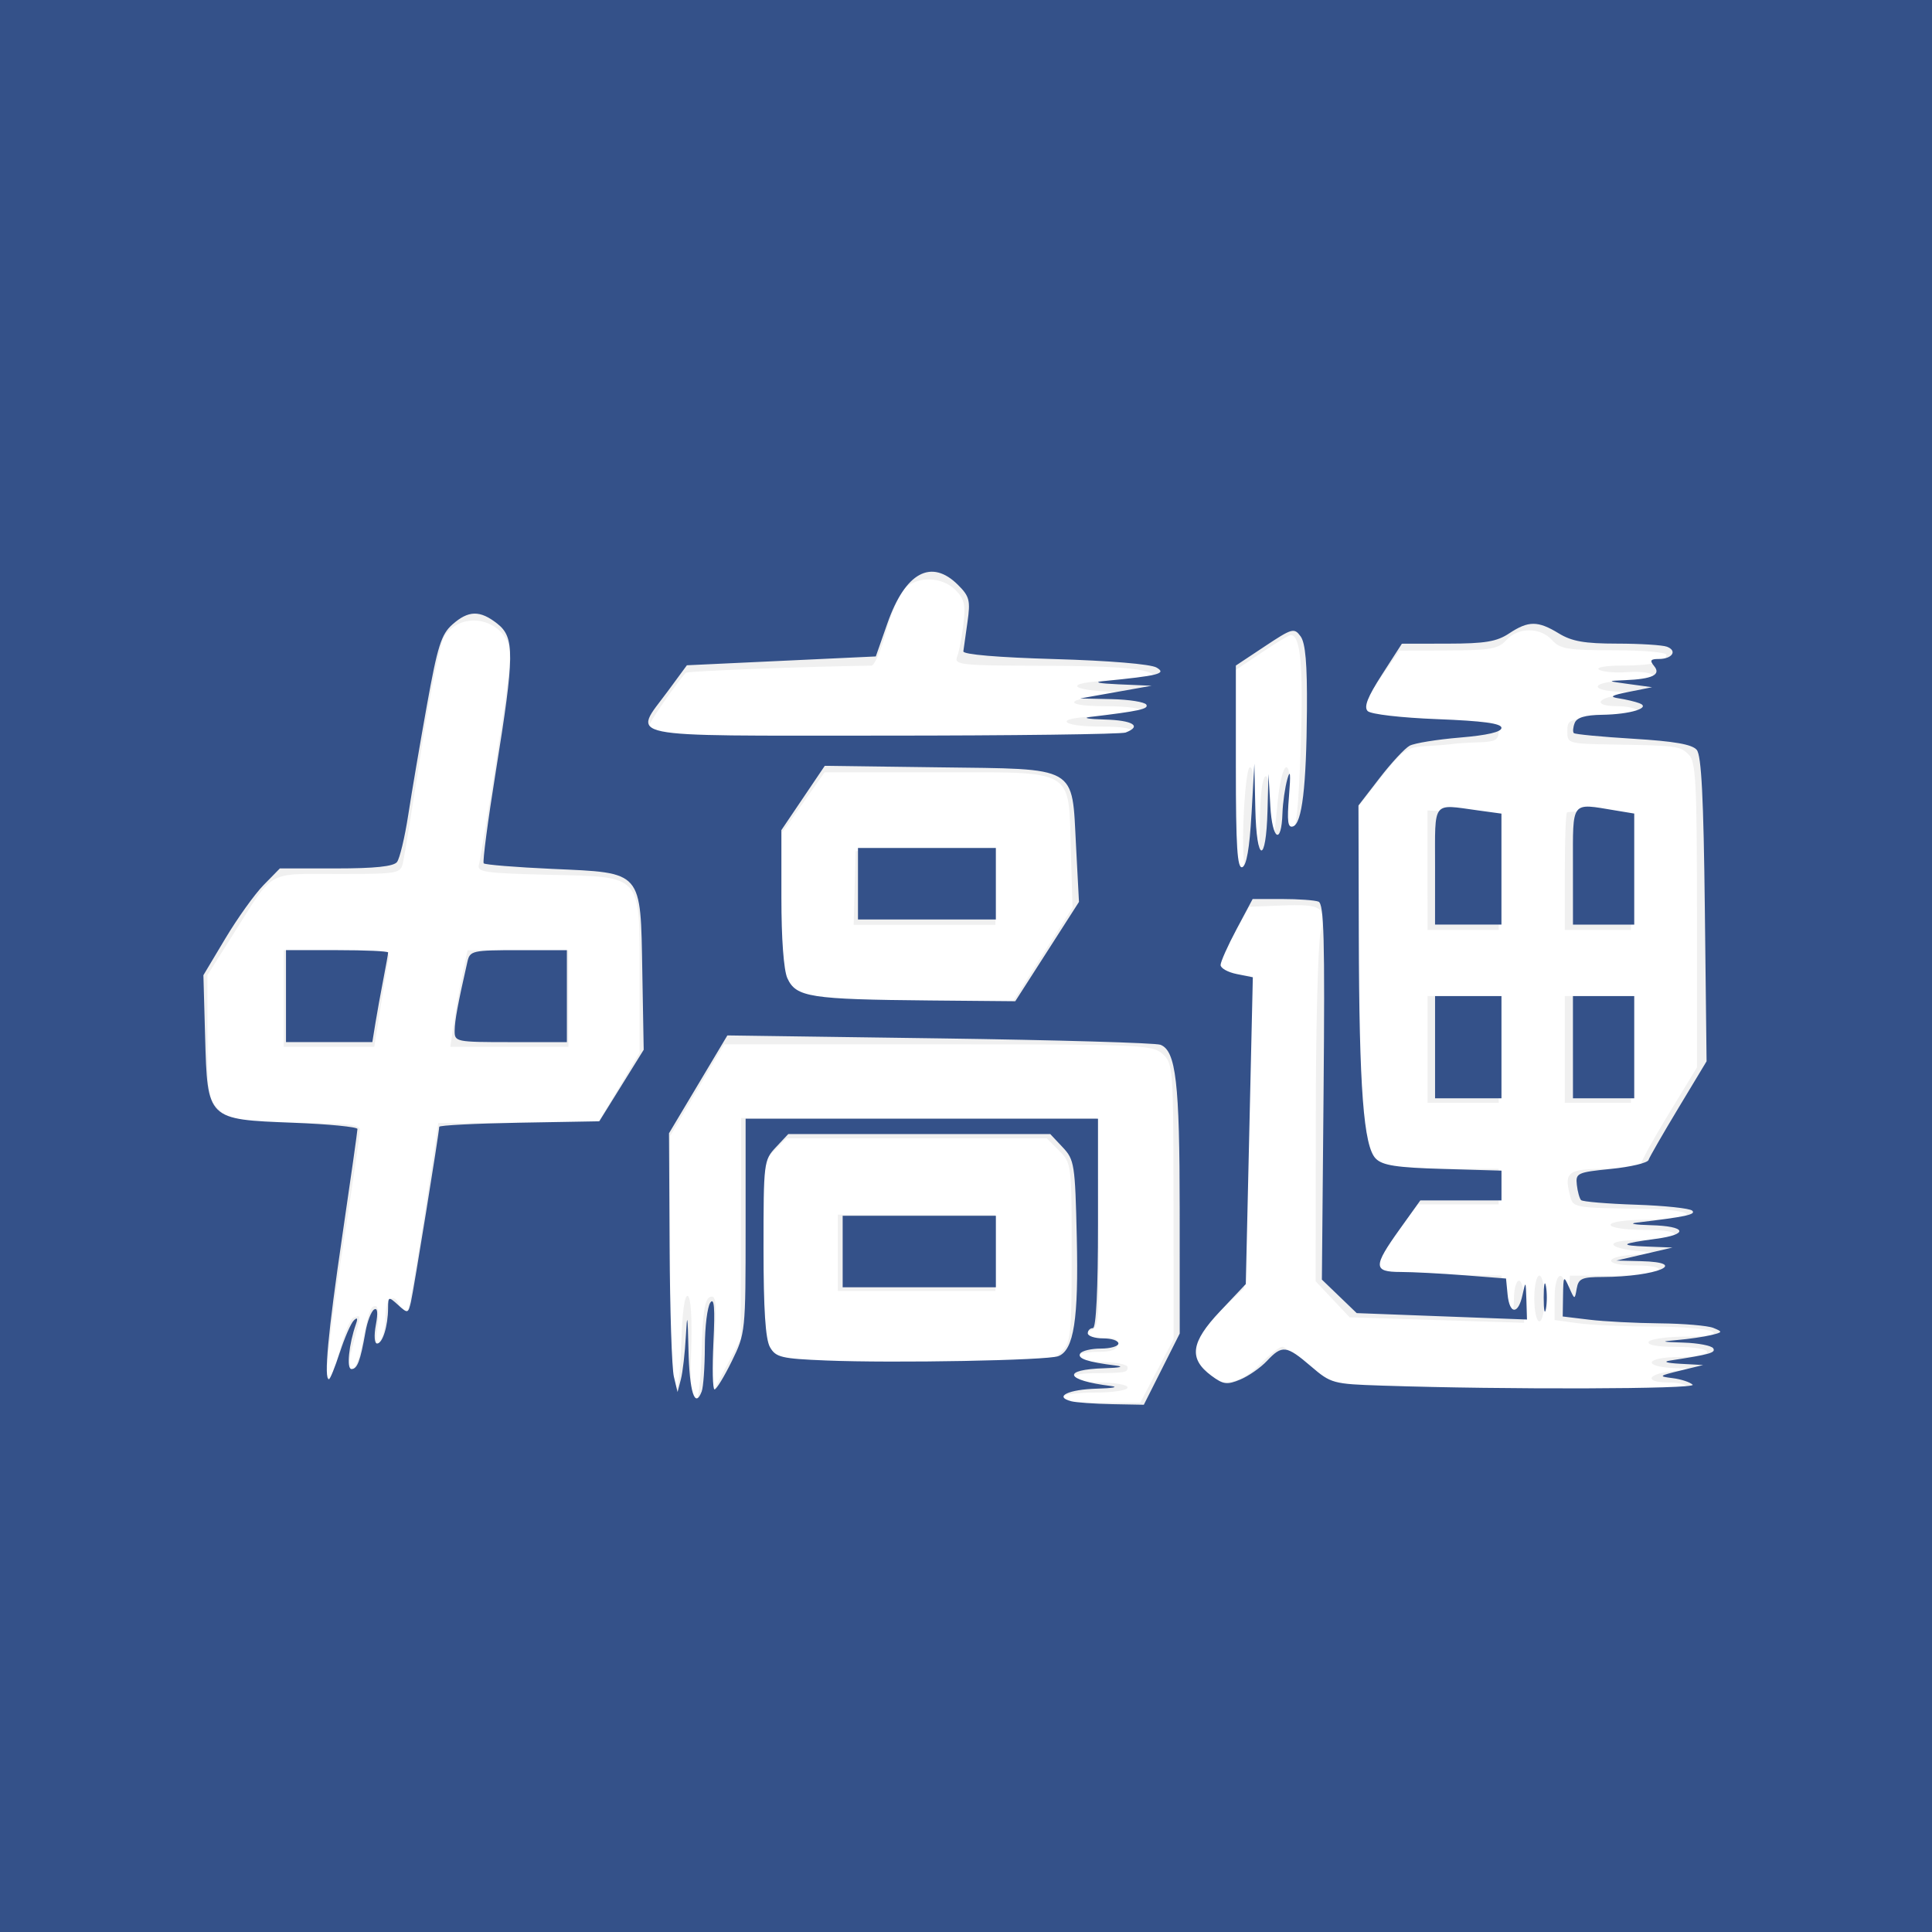
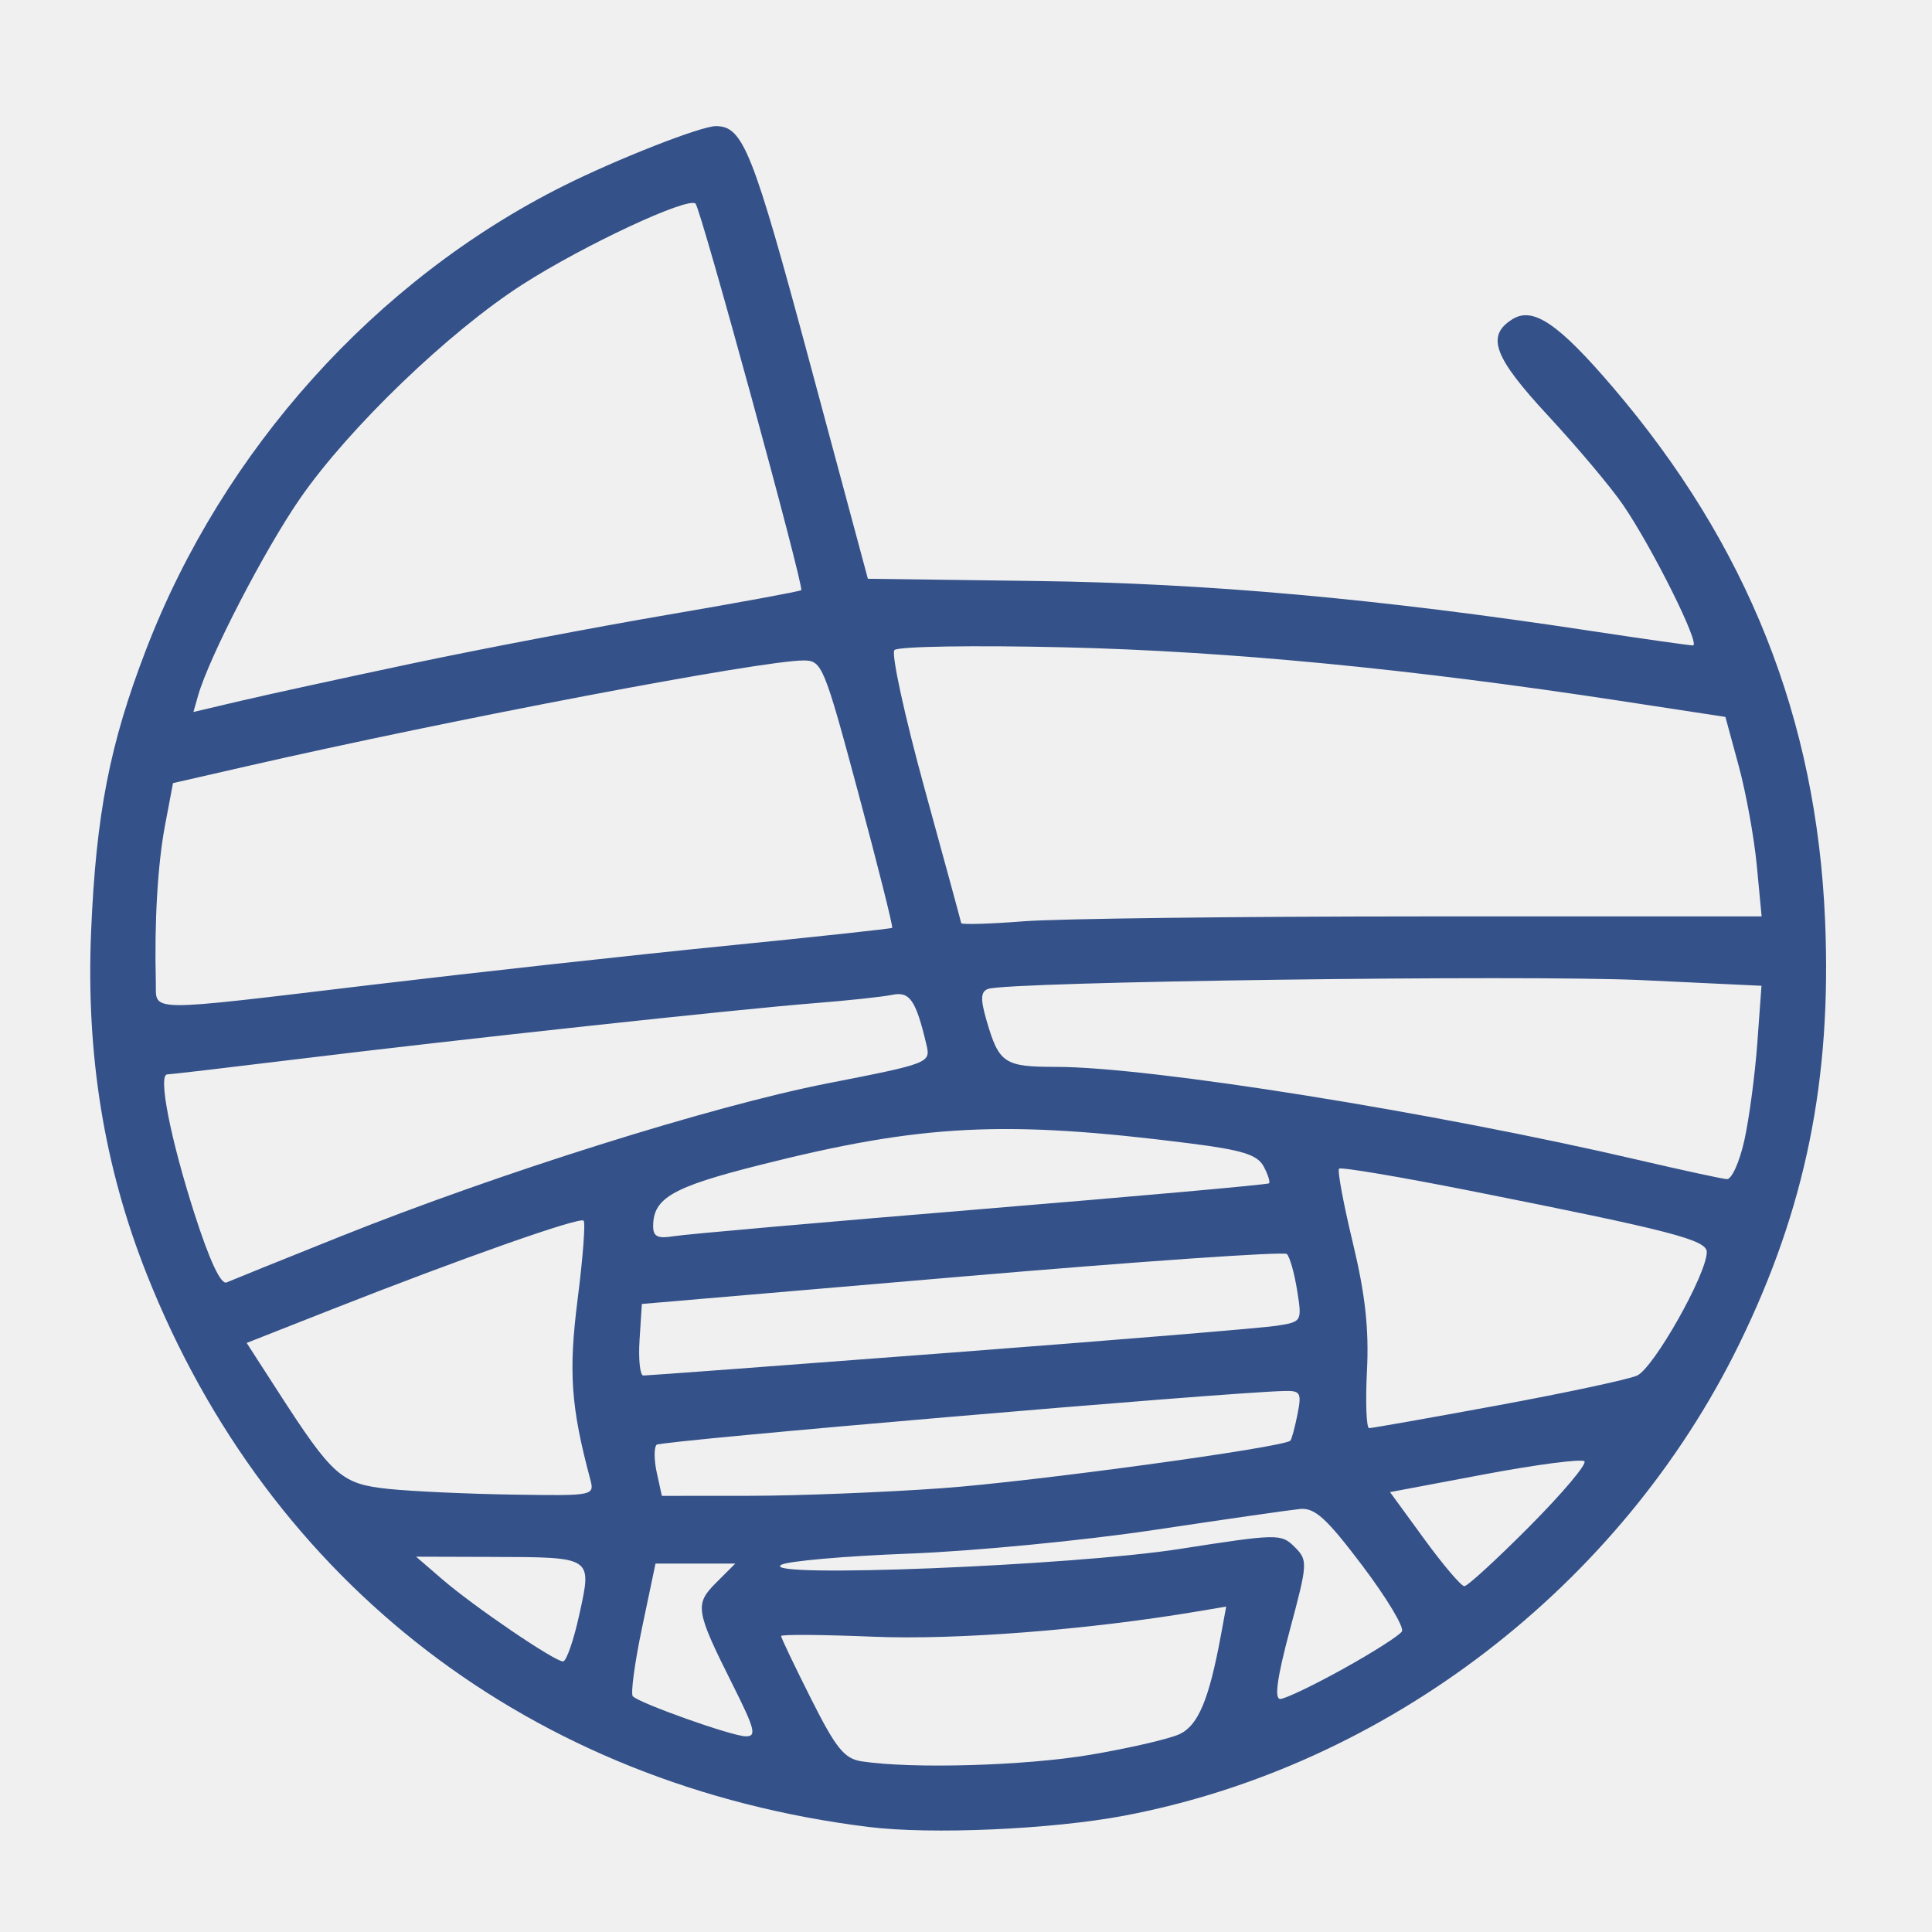
- <svg xmlns="http://www.w3.org/2000/svg" id="svg10" viewBox="0 0 100.55 100.55" version="1.1" height="100.55mm" width="100.55mm">
-   <defs id="defs14" />
-   <path id="path8" stroke-width=".265" fill="#fff" d="m35.971 70.292c0.056-1.638-0.013-2.764-0.173-2.844-0.165-0.083-0.293 0.843-0.34 2.457-0.046 1.575-0.176 2.528-0.331 2.432-0.153-0.094-0.253-2.781-0.25-6.69l0.005-6.533 2.808-4.763h11.132c10.575 0 11.159 0.025 11.688 0.504 0.539 0.488 0.557 0.726 0.564 7.673l0.007 7.169-1.735 3.303-2.198 2e-3c-1.399 1e-3 -2.139-0.094-2.035-0.262 0.09-0.146 0.93-0.265 1.868-0.265 0.96 0 1.704-0.116 1.704-0.265 0-0.147-0.711-0.265-1.603-0.265-0.882 0-1.538-0.105-1.459-0.234 0.079-0.128 0.652-0.238 1.272-0.243 1.694-0.014 1.79-0.031 1.79-0.317 0-0.146-0.662-0.265-1.471-0.265-0.913 0-1.409-0.1-1.307-0.265 0.09-0.146 0.633-0.265 1.206-0.265 0.755 0 1.043-0.111 1.043-0.401 0-0.298-0.199-0.366-0.778-0.264-0.835 0.147-1.374-0.254-0.609-0.454 0.421-0.11 0.454-0.579 0.383-5.586l-0.077-5.466h-18.5l-0.025 11.509-1.534 2.91 0.161-2.616c0.134-2.182 0.099-2.595-0.212-2.492-0.281 0.093-0.392 0.784-0.448 2.814-0.047 1.675-0.181 2.691-0.356 2.691-0.186 0-0.25-0.916-0.189-2.712zm39.303 1.915-6.297-0.18-0.99-0.967c-0.544-0.532-1.11-0.967-1.258-0.967-0.147 0-0.672 0.417-1.165 0.926-1.029 1.062-2.275 1.245-3.002 0.442-0.809-0.894-0.551-1.83 0.876-3.174l1.314-1.238 0.165-8.136 0.165-8.136h-0.802c-0.441 0-0.858-0.091-0.927-0.202-0.069-0.111 0.277-0.917 0.768-1.792l0.893-1.59 1.663-0.065c2.144-0.083 2.363 0.067 2.052 1.405-0.134 0.578-0.247 4.899-0.25 9.602l-0.006 8.55 1.767 1.873 9.081 0.286v-1.097c0-0.603-0.119-1.097-0.265-1.097s-0.265 0.441-0.265 0.979c0 1.197-0.48 0.873-0.577-0.388l-0.065-0.856-2.523-0.028c-3.399-0.038-3.904-0.073-4.117-0.286-0.1-0.1 0.373-0.904 1.052-1.786l1.234-1.604h4.202v-1.852h-3.134c-4.5 0-4.125 0.882-4.218-9.9l-0.076-8.787 1.267-1.625c1.145-1.47 1.368-1.631 2.325-1.682 0.582-0.032 1.237-0.084 1.455-0.116 0.218-0.032 0.843-0.072 1.389-0.087 0.806-0.023 0.992-0.127 0.992-0.557 0-0.5-0.176-0.529-3.153-0.529-3.188 0-3.99-0.115-3.99-0.573 0-0.139 0.446-0.895 0.992-1.681l0.992-1.429 2.539-0.01c2.195-9e-3 2.603-0.082 3.018-0.539 0.614-0.679 1.767-0.679 2.381 0 0.42 0.464 0.815 0.529 3.216 0.529 1.505 0 2.737 0.106 2.737 0.236 0 0.381-0.734 0.557-2.337 0.562-0.848 2e-3 -1.355 0.096-1.167 0.215 0.183 0.116 0.859 0.171 1.502 0.123 0.644-0.048 1.245 0.034 1.337 0.182 0.106 0.171-0.367 0.27-1.288 0.27-1.915 0-2.251 0.513-0.378 0.577l1.405 0.048-1.257 0.099c-1.439 0.113-1.72 0.599-0.346 0.599 0.501 0 0.981 0.114 1.067 0.253 0.092 0.149-0.632 0.285-1.77 0.331-1.845 0.075-1.927 0.105-1.927 0.724 0 0.635 0.043 0.647 2.381 0.686 3.347 0.055 3.485 0.074 3.95 0.539 0.359 0.359 0.416 1.489 0.416 8.342v7.927l-1.455 2.389c-0.8 1.314-1.455 2.501-1.455 2.638 0 0.137-0.821 0.249-1.824 0.249-1.954 0-2.182 0.16-1.89 1.323 0.181 0.722 0.075 0.702 4.045 0.762 1.17 0.018 2.05 0.145 2.05 0.296 0 0.153-0.838 0.265-1.984 0.265-1.147 0-1.984 0.112-1.984 0.265 0 0.149 0.755 0.265 1.735 0.265 1.09 0 1.675 0.099 1.572 0.265-0.09 0.146-0.895 0.265-1.788 0.265-1.933 0-1.783 0.447 0.201 0.598l1.323 0.1-1.521 0.048c-1.873 0.059-2.038 0.577-0.183 0.577 0.825 0 1.276 0.102 1.175 0.265-0.09 0.146-1.169 0.265-2.397 0.265h-2.233l-0.04 0.728-0.04 0.728-0.11-0.728c-0.174-1.15-0.604-0.847-0.604 0.427v1.155l1.228 0.168c0.675 0.092 2.431 0.17 3.903 0.172 1.471 2e-3 2.854 0.119 3.072 0.261 0.278 0.18-0.133 0.258-1.373 0.261-0.974 2e-3 -1.844 0.123-1.934 0.269-0.102 0.165 0.438 0.265 1.44 0.265 0.892 0 1.603 0.117 1.603 0.265 0 0.146-0.655 0.265-1.455 0.265-1.778 0-1.954 0.51-0.198 0.577l1.257 0.048-1.257 0.099c-1.448 0.114-1.716 0.599-0.331 0.599 0.509 0 0.926 0.119 0.926 0.265 0 0.288-2.33 0.288-12.515-3e-3zm5.107-4.627c0-0.655-0.119-1.191-0.265-1.191-0.146 0-0.265 0.536-0.265 1.191s0.119 1.191 0.265 1.191c0.146 0 0.265-0.536 0.265-1.191zm-2.381-12.965v-2.778h-3.704v5.556h3.704zm6.879 0v-2.778h-3.44v5.556h3.44zm-6.879-9.239v-3.021l-3.705-0.176 5.3e-4 3.109 5.29e-4 3.109h3.704v-3.021zm6.879 2e-3v-3.019l-1.61-0.09c-0.886-0.049-1.66-0.04-1.72 0.021-0.06 0.061-0.109 1.46-0.109 3.109v2.998h3.44v-3.019zm-67.84 26.283c-0.098-0.229 0.243-3.132 0.758-6.452s0.936-6.198 0.936-6.397c0-0.286-0.69-0.362-3.319-0.362-3.171 0-3.348-0.029-3.969-0.649-0.618-0.618-0.649-0.805-0.649-3.851v-3.202l1.369-2.168c2.113-3.345 1.673-3.094 5.413-3.094 3.166 0 3.265-0.018 3.397-0.595 0.075-0.327 0.503-2.977 0.953-5.887 0.45-2.91 0.988-5.558 1.196-5.883 0.721-1.127 2.418-1.093 3.175 0.064 0.374 0.571 0.339 1.077-0.419 5.999-0.455 2.957-0.884 5.573-0.954 5.814-0.113 0.389 0.285 0.448 3.611 0.529 4.939 0.121 4.749-0.091 4.749 5.3v3.959l-2.177 3.664h-8.3l-0.732 4.816c-0.403 2.649-0.803 4.932-0.89 5.072-0.087 0.141-0.257-0.01-0.377-0.336-0.297-0.804-0.751-0.454-0.756 0.583-0.002 0.464-0.131 1.023-0.286 1.241-0.209 0.295-0.242 0.108-0.125-0.728 0.094-0.673 0.051-1.125-0.106-1.125-0.263 0-0.364 0.301-0.745 2.229-0.113 0.571-0.341 1.084-0.508 1.14-0.215 0.072-0.194-0.309 0.071-1.304 0.454-1.705 0.45-1.604 0.058-1.474-0.177 0.059-0.518 0.873-0.758 1.808-0.28 1.093-0.5 1.552-0.614 1.284zm2.741-19.097c0.165-1.055 0.357-2.186 0.426-2.514 0.124-0.588 0.089-0.595-2.658-0.595h-2.783v5.027h4.715zm9.802-0.595v-2.514h-5.248l-0.265 1.257c-0.146 0.691-0.348 1.822-0.449 2.514l-0.184 1.257h6.146zm10.954 18.715c-0.745-0.497-0.899-1.484-0.899-5.745 0-4.314 0.012-4.407 0.649-5.045l0.649-0.649h13.542l0.649 0.649c0.64 0.64 0.649 0.716 0.649 5.292 0 4.29-0.04 4.682-0.529 5.171-0.503 0.503-0.879 0.529-7.474 0.525-3.82-2e-3 -7.076-0.091-7.236-0.198zm11.271-5.486v-1.984h-8.202v3.969h8.202zm-10.533-13.636c-0.544-0.507-0.579-0.77-0.579-4.379v-3.839l2.221-3.149h5.86c7.253 0 6.828-0.249 6.956 4.077l0.088 2.964-3.086 4.859-5.44 3e-3c-5.112 3e-3 -5.475-0.029-6.019-0.536zm10.533-5.421v-1.992l-7.276 0.147-0.051 1.918-0.051 1.918h7.378zm12.376-0.848c-0.053-0.112-0.05-2.499 0.007-5.306l0.103-5.103 1.361-0.916c0.748-0.504 1.432-0.916 1.52-0.916 0.511 0 0.659 1.602 0.525 5.667-0.113 3.408-0.233 4.505-0.503 4.594-0.285 0.095-0.318-0.226-0.168-1.632 0.123-1.152 0.094-1.75-0.087-1.75-0.151 0-0.351 0.804-0.444 1.786-0.255 2.691-0.337 2.792-0.375 0.463-0.045-2.738-0.546-2.157-0.552 0.639-0.002 1.079-0.081 1.886-0.174 1.792s-0.146-1.185-0.116-2.425c0.035-1.449-0.046-2.255-0.227-2.255-0.235 0-0.462 3.675-0.305 4.941 0.045 0.366-0.424 0.716-0.565 0.421zm-30.348-6.931c-0.308-0.196-0.187-0.518 0.653-1.737 0.567-0.823 1.116-1.55 1.221-1.614 0.142-0.088 6.359-0.325 9.643-0.368 0.16-2e-3 0.506-0.796 0.768-1.764 0.262-0.968 0.696-1.98 0.965-2.249 0.659-0.659 1.942-0.623 2.639 0.073 0.466 0.466 0.537 0.771 0.416 1.786-0.081 0.673-0.227 1.432-0.326 1.687-0.167 0.43 0.156 0.464 4.545 0.475 3.423 9e-3 4.943 0.112 5.518 0.375 0.747 0.342 0.659 0.365-1.521 0.385-2.979 0.028-3.09 0.532-0.132 0.604l2.183 0.053-2.116 0.091c-2.737 0.118-3.311 0.596-0.715 0.596 1.094 0 1.905 0.113 1.905 0.265 0 0.153-0.838 0.265-1.984 0.265s-1.984 0.112-1.984 0.265c0 0.15 0.757 0.265 1.742 0.265 1.276 0 1.712 0.088 1.632 0.331-0.086 0.257-2.847 0.345-12.391 0.394-7.038 0.036-12.442-0.039-12.659-0.177z" style="fill:#ffffff" />
-   <path id="path30" d="M 0,50.513 V 0 h 50.5 50.5 V 50.513 101.027 H 50.5 0 Z m 60.464,20.744 0.934,-1.854 -0.002,-6.454 c -0.002,-6.609 -0.194,-8.26 -1,-8.574 -0.253,-0.099 -5.428,-0.248 -11.5,-0.333 l -11.04,-0.154 -1.519,2.546 -1.519,2.546 0.031,5.936 c 0.017,3.265 0.117,6.295 0.223,6.733 l 0.191,0.798 0.174,-0.665 c 0.096,-0.366 0.212,-1.382 0.259,-2.26 0.067,-1.255 0.095,-1.102 0.135,0.715 0.048,2.193 0.334,3.105 0.687,2.186 0.088,-0.23 0.163,-1.277 0.165,-2.325 0.002,-1.048 0.131,-2.085 0.285,-2.305 0.203,-0.288 0.248,0.285 0.162,2.06 -0.065,1.353 -0.039,2.459 0.058,2.459 0.097,0 0.501,-0.661 0.897,-1.468 0.713,-1.454 0.72,-1.521 0.72,-7.045 l 1.11e-4,-5.577 h 9.17 9.17 v 5.45 c 0,3.456 -0.097,5.45 -0.266,5.45 -0.146,0 -0.266,0.12 -0.266,0.266 0,0.146 0.359,0.266 0.797,0.266 0.439,0 0.797,0.12 0.797,0.266 0,0.146 -0.412,0.266 -0.915,0.266 -0.503,0 -0.986,0.116 -1.074,0.258 -0.16,0.26 0.38,0.442 1.856,0.626 0.46,0.057 0.214,0.116 -0.582,0.139 -2.269,0.066 -2.077,0.625 0.317,0.924 0.439,0.055 0.117,0.117 -0.715,0.139 -1.489,0.039 -2.264,0.415 -1.348,0.654 0.258,0.067 1.214,0.136 2.126,0.153 l 1.658,0.031 z m 27.632,0.811 c -0.139,-0.135 -0.611,-0.29 -1.05,-0.344 -0.745,-0.092 -0.719,-0.118 0.399,-0.391 L 88.641,71.042 87.445,70.977 c -0.697,-0.038 -0.919,-0.107 -0.532,-0.167 2.083,-0.32 2.393,-0.407 2.251,-0.637 -0.086,-0.139 -0.777,-0.273 -1.536,-0.297 -1.207,-0.039 -1.246,-0.056 -0.317,-0.137 0.585,-0.051 1.362,-0.164 1.728,-0.252 0.624,-0.149 0.632,-0.172 0.133,-0.376 -0.292,-0.119 -1.548,-0.226 -2.791,-0.238 -1.243,-0.012 -2.887,-0.096 -3.655,-0.189 l -1.395,-0.168 0.017,-1.093 c 0.016,-1.028 0.035,-1.053 0.312,-0.428 0.294,0.663 0.295,0.663 0.4,0.066 0.091,-0.52 0.269,-0.599 1.349,-0.601 2.791,-0.007 4.601,-0.762 1.975,-0.824 l -1.263,-0.03 1.462,-0.339 1.462,-0.339 -1.329,-0.051 c -1.492,-0.057 -1.38,-0.154 0.465,-0.403 1.744,-0.235 1.584,-0.661 -0.266,-0.709 -0.841,-0.022 -1.169,-0.083 -0.731,-0.135 2.558,-0.305 3.098,-0.421 2.889,-0.621 -0.127,-0.122 -1.448,-0.262 -2.934,-0.311 -1.487,-0.049 -2.77,-0.156 -2.852,-0.238 -0.082,-0.082 -0.181,-0.439 -0.221,-0.794 -0.069,-0.613 0.02,-0.654 1.783,-0.832 1.02,-0.103 1.896,-0.311 1.947,-0.462 0.05,-0.151 0.751,-1.369 1.557,-2.706 l 1.465,-2.431 -0.09,-7.904 c -0.066,-5.811 -0.178,-8.009 -0.421,-8.303 -0.24,-0.289 -1.157,-0.449 -3.308,-0.58 -1.637,-0.099 -3.028,-0.232 -3.09,-0.294 -0.062,-0.062 -0.043,-0.298 0.044,-0.524 0.11,-0.287 0.541,-0.416 1.428,-0.429 1.476,-0.022 2.577,-0.366 1.935,-0.604 -0.219,-0.082 -0.698,-0.195 -1.063,-0.251 -0.521,-0.08 -0.405,-0.154 0.532,-0.341 l 1.196,-0.239 -1.196,-0.163 c -1.16,-0.158 -1.167,-0.165 -0.221,-0.203 1.434,-0.059 1.899,-0.283 1.524,-0.736 C 85.848,34.371 85.897,34.296 86.334,34.296 c 0.695,0 0.977,-0.424 0.424,-0.637 -0.23,-0.088 -1.396,-0.161 -2.59,-0.162 -1.701,-7.98e-4 -2.36,-0.116 -3.041,-0.532 -1.09,-0.665 -1.58,-0.665 -2.585,0.001 -0.646,0.428 -1.252,0.529 -3.19,0.532 l -2.392,0.004 -1.035,1.607 c -0.751,1.166 -0.955,1.687 -0.744,1.899 0.165,0.165 1.738,0.347 3.627,0.42 2.379,0.092 3.335,0.222 3.335,0.453 0,0.214 -0.735,0.386 -2.161,0.505 -1.188,0.099 -2.365,0.29 -2.615,0.423 -0.25,0.134 -0.952,0.888 -1.56,1.677 l -1.106,1.434 0.017,6.755 c 0.02,7.972 0.249,10.99 0.885,11.626 0.353,0.353 1.078,0.465 3.493,0.535 l 3.048,0.089 v 0.775 0.775 h -2.112 -2.112 l -1.078,1.506 c -1.385,1.935 -1.379,2.216 0.052,2.218 0.621,7.97e-4 2.11,0.078 3.308,0.171 l 2.179,0.17 0.08,0.826 c 0.102,1.052 0.555,1.068 0.777,0.028 0.161,-0.754 0.172,-0.741 0.202,0.241 l 0.031,1.039 -4.431,-0.167 -4.431,-0.167 -0.906,-0.872 -0.906,-0.872 0.088,-9.768 c 0.071,-7.95 0.022,-9.793 -0.266,-9.903 -0.195,-0.075 -1.045,-0.136 -1.89,-0.136 h -1.536 l -0.834,1.566 c -0.459,0.861 -0.834,1.702 -0.834,1.868 0,0.166 0.377,0.377 0.839,0.47 l 0.839,0.168 -0.183,7.984 -0.183,7.984 -1.338,1.415 c -1.531,1.619 -1.646,2.466 -0.456,3.351 0.621,0.461 0.817,0.488 1.502,0.204 0.433,-0.18 1.06,-0.616 1.392,-0.97 0.792,-0.843 1.011,-0.816 2.288,0.277 1.047,0.897 1.143,0.923 3.702,1.008 6.402,0.213 16.407,0.184 16.169,-0.047 z m -7.755,-4.54 c 0,-0.658 0.052,-0.927 0.115,-0.598 0.063,0.329 0.063,0.867 0,1.196 -0.063,0.329 -0.115,0.06 -0.115,-0.598 z M 74.687,54.501 v -2.659 h 1.728 1.728 v 2.659 2.659 h -1.728 -1.728 z m 7.176,0 v -2.659 h 1.595 1.595 v 2.659 2.659 H 83.459 81.864 Z m -7.176,-9.438 c 0,-3.435 -0.168,-3.216 2.222,-2.888 l 1.233,0.169 v 2.888 2.888 h -1.728 -1.728 z m 7.176,0 c 0,-3.434 -0.125,-3.27 2.193,-2.887 l 0.997,0.165 v 2.89 2.89 H 83.459 81.864 Z M 17.686,70.387 c 0.249,-0.768 0.575,-1.515 0.725,-1.662 0.184,-0.18 0.222,-0.121 0.116,0.181 -0.372,1.062 -0.501,2.345 -0.235,2.345 0.304,0 0.459,-0.411 0.728,-1.93 0.097,-0.55 0.3,-1.076 0.45,-1.168 0.179,-0.111 0.21,0.164 0.091,0.801 -0.103,0.55 -0.075,0.969 0.065,0.969 0.284,0 0.566,-0.905 0.571,-1.836 0.004,-0.617 0.022,-0.623 0.523,-0.17 0.5,0.453 0.524,0.447 0.666,-0.158 0.144,-0.616 1.473,-8.839 1.473,-9.115 0,-0.077 1.874,-0.173 4.165,-0.214 l 4.165,-0.073 1.156,-1.861 1.156,-1.861 -0.072,-4.047 c -0.095,-5.322 0.053,-5.153 -4.686,-5.367 -1.897,-0.086 -3.503,-0.216 -3.569,-0.289 -0.066,-0.073 0.218,-2.227 0.63,-4.785 0.979,-6.079 0.987,-6.973 0.075,-7.691 -0.9,-0.708 -1.499,-0.696 -2.337,0.047 -0.576,0.511 -0.769,1.124 -1.321,4.187 -0.355,1.974 -0.793,4.546 -0.973,5.716 -0.18,1.17 -0.444,2.276 -0.587,2.459 -0.18,0.23 -1.16,0.332 -3.178,0.332 h -2.918 l -0.846,0.864 c -0.465,0.475 -1.36,1.726 -1.989,2.778 l -1.144,1.914 0.089,3.197 c 0.121,4.332 0.097,4.309 4.588,4.482 1.838,0.071 3.341,0.218 3.341,0.326 0,0.109 -0.358,2.635 -0.797,5.614 -0.739,5.022 -0.96,7.41 -0.687,7.41 0.061,0 0.315,-0.628 0.564,-1.396 z M 14.884,51.843 v -2.393 h 2.658 c 1.462,0 2.658,0.054 2.658,0.12 0,0.066 -0.112,0.694 -0.249,1.396 -0.137,0.702 -0.322,1.725 -0.411,2.273 l -0.162,0.997 h -2.247 -2.247 z m 8.778,1.795 c 0.006,-0.526 0.166,-1.389 0.665,-3.589 0.129,-0.569 0.26,-0.598 2.656,-0.598 h 2.52 v 2.393 2.393 h -2.924 c -2.857,0 -2.924,-0.014 -2.917,-0.598 z m 31.421,16.942 C 55.889,70.263 56.138,68.661 56.041,64.415 55.954,60.586 55.918,60.359 55.305,59.707 L 54.66,59.021 H 47.842 41.025 l -0.644,0.687 c -0.63,0.672 -0.644,0.787 -0.644,5.251 0,3.194 0.101,4.741 0.336,5.153 0.304,0.531 0.59,0.599 2.924,0.694 3.551,0.145 11.521,-0.004 12.087,-0.226 z M 43.856,65.136 v -1.861 h 3.987 3.987 v 1.861 1.861 h -3.987 -3.987 z m 10.642,-15.612 1.657,-2.585 -0.153,-2.908 c -0.223,-4.226 0.173,-4 -7.17,-4.096 l -5.907,-0.078 -1.13,1.674 -1.13,1.674 v 3.509 c 0,2.115 0.124,3.78 0.311,4.192 0.453,0.995 1.167,1.106 7.437,1.163 l 4.426,0.04 z M 44.653,45.994 v -1.861 h 3.588 3.588 v 1.861 1.861 h -3.588 -3.588 z m 20.481,-3.61 0.148,-2.637 0.051,2.342 c 0.062,2.84 0.559,2.919 0.634,0.102 l 0.051,-1.912 0.095,1.669 c 0.101,1.779 0.578,2.062 0.632,0.375 0.017,-0.54 0.132,-1.34 0.255,-1.779 0.154,-0.547 0.18,-0.267 0.085,0.892 -0.108,1.32 -0.062,1.664 0.21,1.574 0.469,-0.155 0.696,-2.057 0.724,-6.07 0.017,-2.387 -0.077,-3.477 -0.33,-3.822 -0.333,-0.455 -0.438,-0.426 -1.861,0.519 l -1.508,1.001 v 5.302 c 0,4.123 0.074,5.277 0.332,5.192 0.222,-0.073 0.381,-0.985 0.48,-2.747 z m -6.549,-4.261 c 0.868,-0.333 0.369,-0.638 -1.108,-0.676 -0.841,-0.022 -1.169,-0.083 -0.731,-0.135 2.542,-0.303 3.052,-0.415 2.913,-0.64 -0.085,-0.137 -0.894,-0.265 -1.799,-0.285 l -1.646,-0.036 1.861,-0.331 1.861,-0.331 -1.728,-0.074 c -1.003,-0.043 -1.338,-0.112 -0.797,-0.165 2.902,-0.285 3.323,-0.392 2.78,-0.708 -0.31,-0.18 -2.461,-0.359 -5.305,-0.441 -2.957,-0.085 -4.771,-0.239 -4.749,-0.403 0.019,-0.146 0.116,-0.832 0.215,-1.525 0.16,-1.118 0.106,-1.334 -0.488,-1.927 -1.392,-1.392 -2.749,-0.658 -3.677,1.99 l -0.606,1.728 -4.916,0.23 -4.916,0.23 -0.996,1.353 c -1.832,2.487 -2.701,2.308 11.208,2.308 6.713,0 12.394,-0.073 12.625,-0.161 z" style="fill:#345189;fill-opacity:1;stroke-width:0.266" />
+ <svg xmlns="http://www.w3.org/2000/svg" id="svg8" version="1.1" viewBox="0 0 172.5 172.5" height="172.5mm" width="172.5mm">
+   <defs id="defs2" />
+   <g id="layer1">
+     <path id="path138" d="M 77.541,163.12 C 47.509,159.394 24.05,141.419 13.09,113.736 9.292,104.143 7.67,94.136 8.135,83.162 8.581,72.658 9.799,66.419 13.056,57.964 19.92,40.146 33.534,25.014 50.245,16.629 c 4.825,-2.421 12.329,-5.367 13.671,-5.367 2.431,0 3.284,2.145 8.366,21.047 l 5.207,19.367 15.109,0.2 c 15.16,0.201 30.502,1.581 49.309,4.436 4.766,0.723 8.928,1.315 9.248,1.315 0.723,0 -3.628,-8.742 -6.261,-12.579 -1.07,-1.56 -4.073,-5.13 -6.673,-7.934 -4.863,-5.245 -5.558,-7.124 -3.184,-8.612 1.837,-1.151 4.106,0.385 8.966,6.072 12.026,14.072 18.193,29.576 18.953,47.65 0.595,14.15 -1.744,25.669 -7.675,37.793 -10.576,21.619 -31.523,37.68 -54.907,42.098 -6.496,1.227 -17.23,1.7 -22.832,1.005 z m 19.799,-6.442 c 3.484,-0.589 7.077,-1.421 7.986,-1.848 1.655,-0.778 2.624,-3.091 3.673,-8.768 l 0.483,-2.616 -2.568,0.432 c -9.79,1.648 -21.532,2.563 -28.943,2.257 -4.527,-0.187 -8.231,-0.214 -8.231,-0.06 0,0.154 1.202,2.671 2.672,5.595 2.238,4.451 2.975,5.36 4.536,5.596 4.535,0.685 14.577,0.395 20.392,-0.589 z m -31.871,-6.152 c -3.388,-6.762 -3.471,-7.27 -1.513,-9.228 l 1.691,-1.691 h -3.56 -3.56 l -1.203,5.733 c -0.662,3.153 -1.031,5.906 -0.82,6.117 0.64,0.64 8.786,3.533 10.053,3.57 1.019,0.03 0.867,-0.599 -1.088,-4.501 z m 54.461,-1.522 c 2.658,-1.474 5.016,-2.977 5.241,-3.34 0.224,-0.363 -1.367,-3.008 -3.535,-5.878 -3.21,-4.249 -4.246,-5.188 -5.577,-5.055 -0.899,0.09 -6.774,0.935 -13.057,1.878 -6.283,0.943 -16.11,1.891 -21.839,2.107 -5.728,0.216 -10.869,0.669 -11.423,1.007 -1.96,1.195 25.966,0.079 35.581,-1.422 8.76,-1.367 9.077,-1.373 10.269,-0.181 1.192,1.192 1.179,1.421 -0.423,7.406 -1.136,4.244 -1.405,6.173 -0.861,6.167 0.435,-0.005 2.966,-1.215 5.624,-2.689 z m -68.202,-4.861 c 1.134,-5.181 1.249,-5.106 -7.858,-5.133 l -6.72,-0.02 2.352,2.029 c 2.816,2.43 10.013,7.324 10.77,7.324 0.295,0 0.951,-1.89 1.456,-4.2 z m 84.852,-7.875 c 2.928,-2.946 5.127,-5.552 4.887,-5.793 -0.241,-0.24 -4.245,0.28 -8.898,1.156 l -8.46,1.593 3.062,4.2 c 1.684,2.31 3.292,4.2 3.574,4.2 0.282,0 2.908,-2.41 5.836,-5.355 z m -83.887,-4.22 c -1.724,-6.443 -1.942,-9.578 -1.117,-16.057 0.469,-3.677 0.709,-6.83 0.533,-7.005 -0.354,-0.354 -10.938,3.377 -22.522,7.94 l -7.562,2.979 2.779,4.308 c 4.92,7.627 5.673,8.291 9.917,8.73 2.075,0.215 7.058,0.442 11.074,0.504 7.268,0.112 7.3,0.106 6.897,-1.399 z m 31.459,0.824 c 8.08,-0.583 30.456,-3.639 31.06,-4.243 0.114,-0.114 0.399,-1.168 0.634,-2.342 0.385,-1.926 0.271,-2.131 -1.169,-2.093 -5.464,0.142 -55.695,4.445 -56.052,4.801 -0.24,0.24 -0.233,1.365 0.017,2.501 l 0.453,2.064 7.842,-0.006 c 4.313,-0.003 12.06,-0.31 17.214,-0.682 z m 49.53,-7.383 c 6.04,-1.113 11.653,-2.312 12.473,-2.664 1.469,-0.632 6.236,-9.065 6.236,-11.033 0,-1.087 -3.141,-1.901 -21.14,-5.476 -6.268,-1.245 -11.529,-2.131 -11.691,-1.969 -0.162,0.162 0.39,3.136 1.227,6.61 1.11,4.608 1.451,7.7 1.263,11.435 -0.142,2.816 -0.054,5.12 0.196,5.12 0.25,0 5.396,-0.91 11.436,-2.023 z m -48.822,-4.714 c 14.783,-1.126 27.896,-2.208 29.141,-2.404 2.242,-0.353 2.259,-0.381 1.813,-3.167 -0.247,-1.546 -0.66,-3.003 -0.919,-3.239 -0.258,-0.236 -13.321,0.672 -29.028,2.016 l -28.558,2.444 -0.205,3.192 c -0.113,1.755 0.039,3.195 0.336,3.199 0.297,0.004 12.636,-0.914 27.419,-2.041 z M 30.332,110.425 c 14.172,-5.677 33.236,-11.673 43.53,-13.691 9.185,-1.8 9.244,-1.824 8.848,-3.492 -0.941,-3.957 -1.483,-4.743 -3.048,-4.417 -0.837,0.175 -3.942,0.508 -6.898,0.741 -6.906,0.544 -31.729,3.23 -46.148,4.993 -6.162,0.754 -11.419,1.37 -11.682,1.37 -0.842,0 0.267,5.688 2.417,12.4 1.347,4.204 2.37,6.397 2.88,6.173 0.435,-0.192 4.98,-2.027 10.1,-4.077 z m 57.215,-2.462 c 14.044,-1.158 25.634,-2.196 25.757,-2.308 0.122,-0.112 -0.093,-0.793 -0.479,-1.513 -0.558,-1.042 -1.91,-1.463 -6.606,-2.058 -16.534,-2.093 -23.884,-1.722 -38.385,1.936 -7.806,1.969 -9.517,2.951 -9.517,5.461 0,0.934 0.409,1.131 1.848,0.893 1.016,-0.168 13.338,-1.253 27.382,-2.41 z m 68.2,-6.154 c 0.429,-1.94 0.949,-5.837 1.155,-8.66 l 0.374,-5.133 -10.674,-0.504 c -10.379,-0.49 -56.692,0.134 -58.391,0.786 -0.653,0.251 -0.683,0.894 -0.13,2.802 1.114,3.844 1.582,4.157 6.206,4.157 8.42,0 33.64,4.033 52.056,8.324 3.881,0.904 7.408,1.669 7.84,1.7 0.431,0.03 1.135,-1.532 1.564,-3.472 z M 33.47,87.898 c 9.063,-1.082 23.124,-2.63 31.246,-3.44 8.122,-0.81 14.846,-1.536 14.941,-1.614 0.096,-0.078 -1.26,-5.481 -3.013,-12.008 -3.068,-11.426 -3.25,-11.866 -4.895,-11.866 -3.75,0 -31.43,5.26 -49.818,9.468 l -6.484,1.483 -0.712,3.764 c -0.657,3.471 -0.958,8.607 -0.822,14.011 0.068,2.702 -1.277,2.688 19.557,0.201 z m 93.651,-6.076 30.167,-0.004 -0.43,-4.536 c -0.237,-2.495 -0.964,-6.501 -1.617,-8.903 l -1.187,-4.368 -9.399,-1.436 c -18.791,-2.871 -34.998,-4.432 -49.594,-4.778 -8.118,-0.192 -14.903,-0.083 -15.203,0.246 -0.298,0.326 0.912,5.884 2.689,12.352 1.777,6.468 3.251,11.88 3.275,12.027 0.025,0.147 2.539,0.073 5.588,-0.164 3.049,-0.237 19.119,-0.433 35.71,-0.436 z M 36.797,59.239 c 6.088,-1.287 16.353,-3.244 22.81,-4.347 6.457,-1.104 11.827,-2.093 11.933,-2.199 0.274,-0.274 -8.957,-34.029 -9.437,-34.508 -0.65,-0.65 -9.96,3.696 -15.437,7.205 -6.571,4.21 -15.524,12.823 -19.882,19.127 -3.169,4.584 -8.123,14.163 -9.099,17.594 l -0.415,1.459 4.228,-0.995 c 2.326,-0.547 9.21,-2.048 15.298,-3.336 z" style="fill:#345189;fill-opacity:1;stroke-width:0.672" />
+   </g>
</svg>
